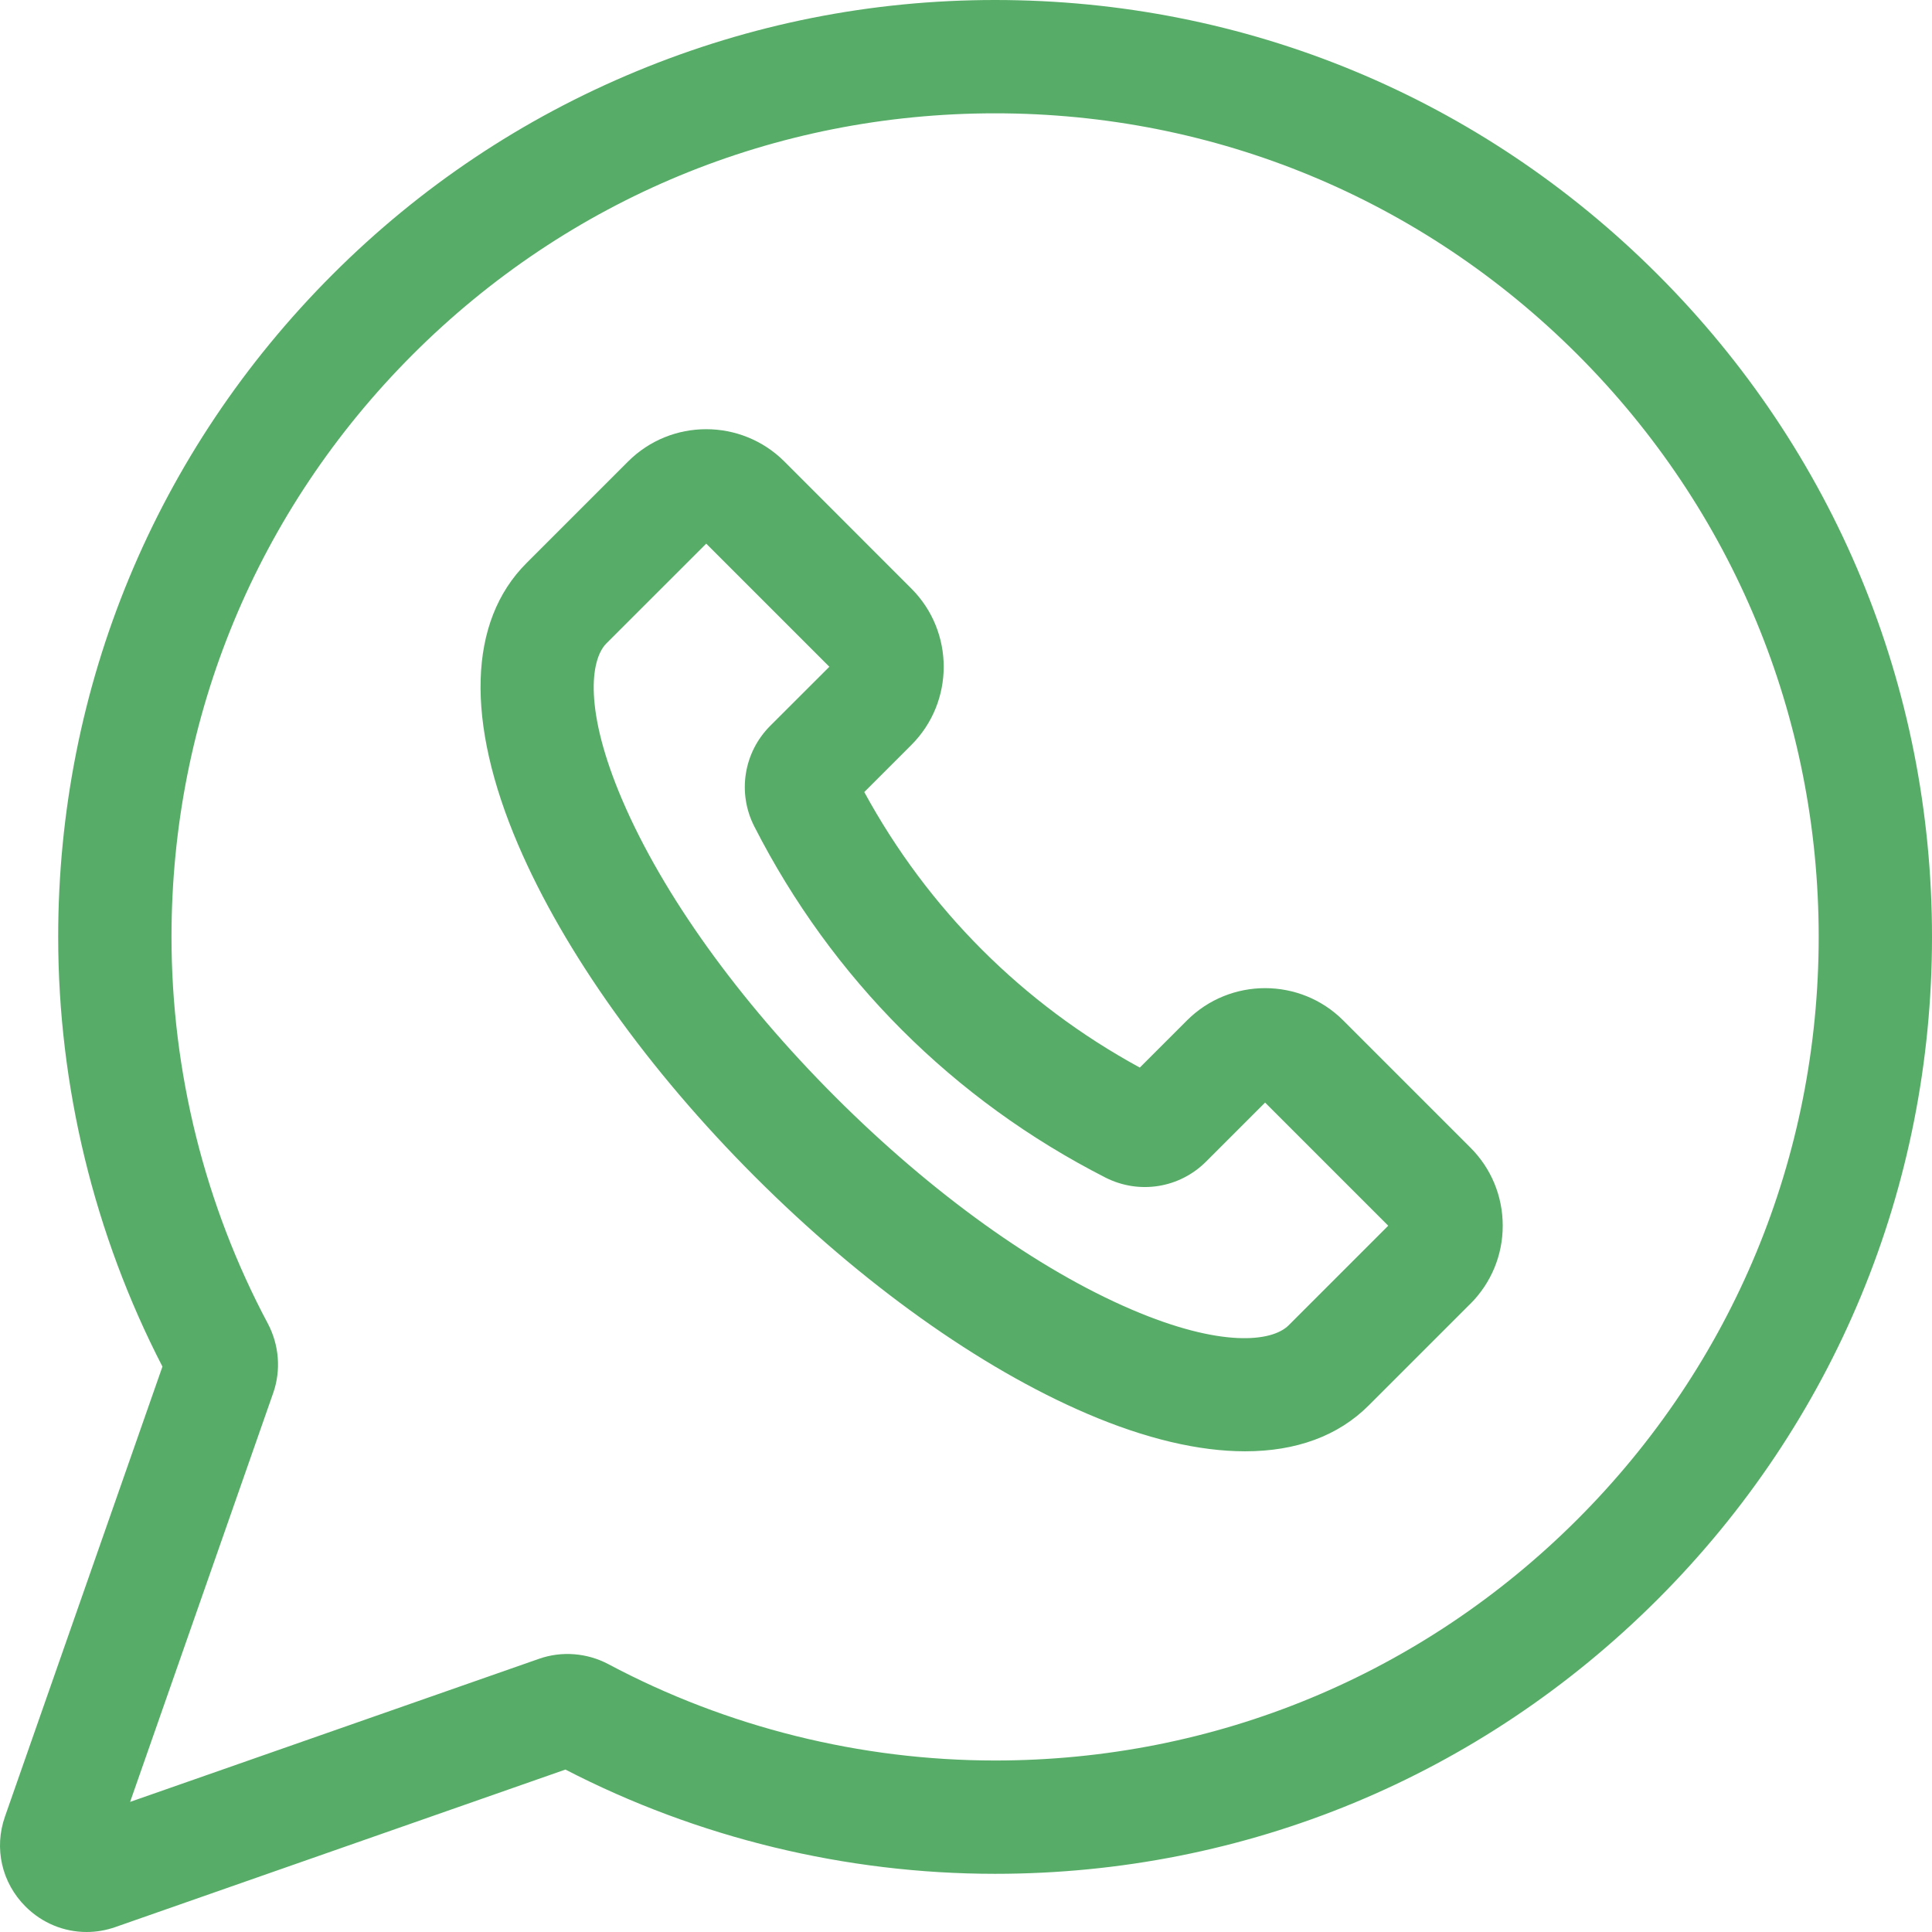
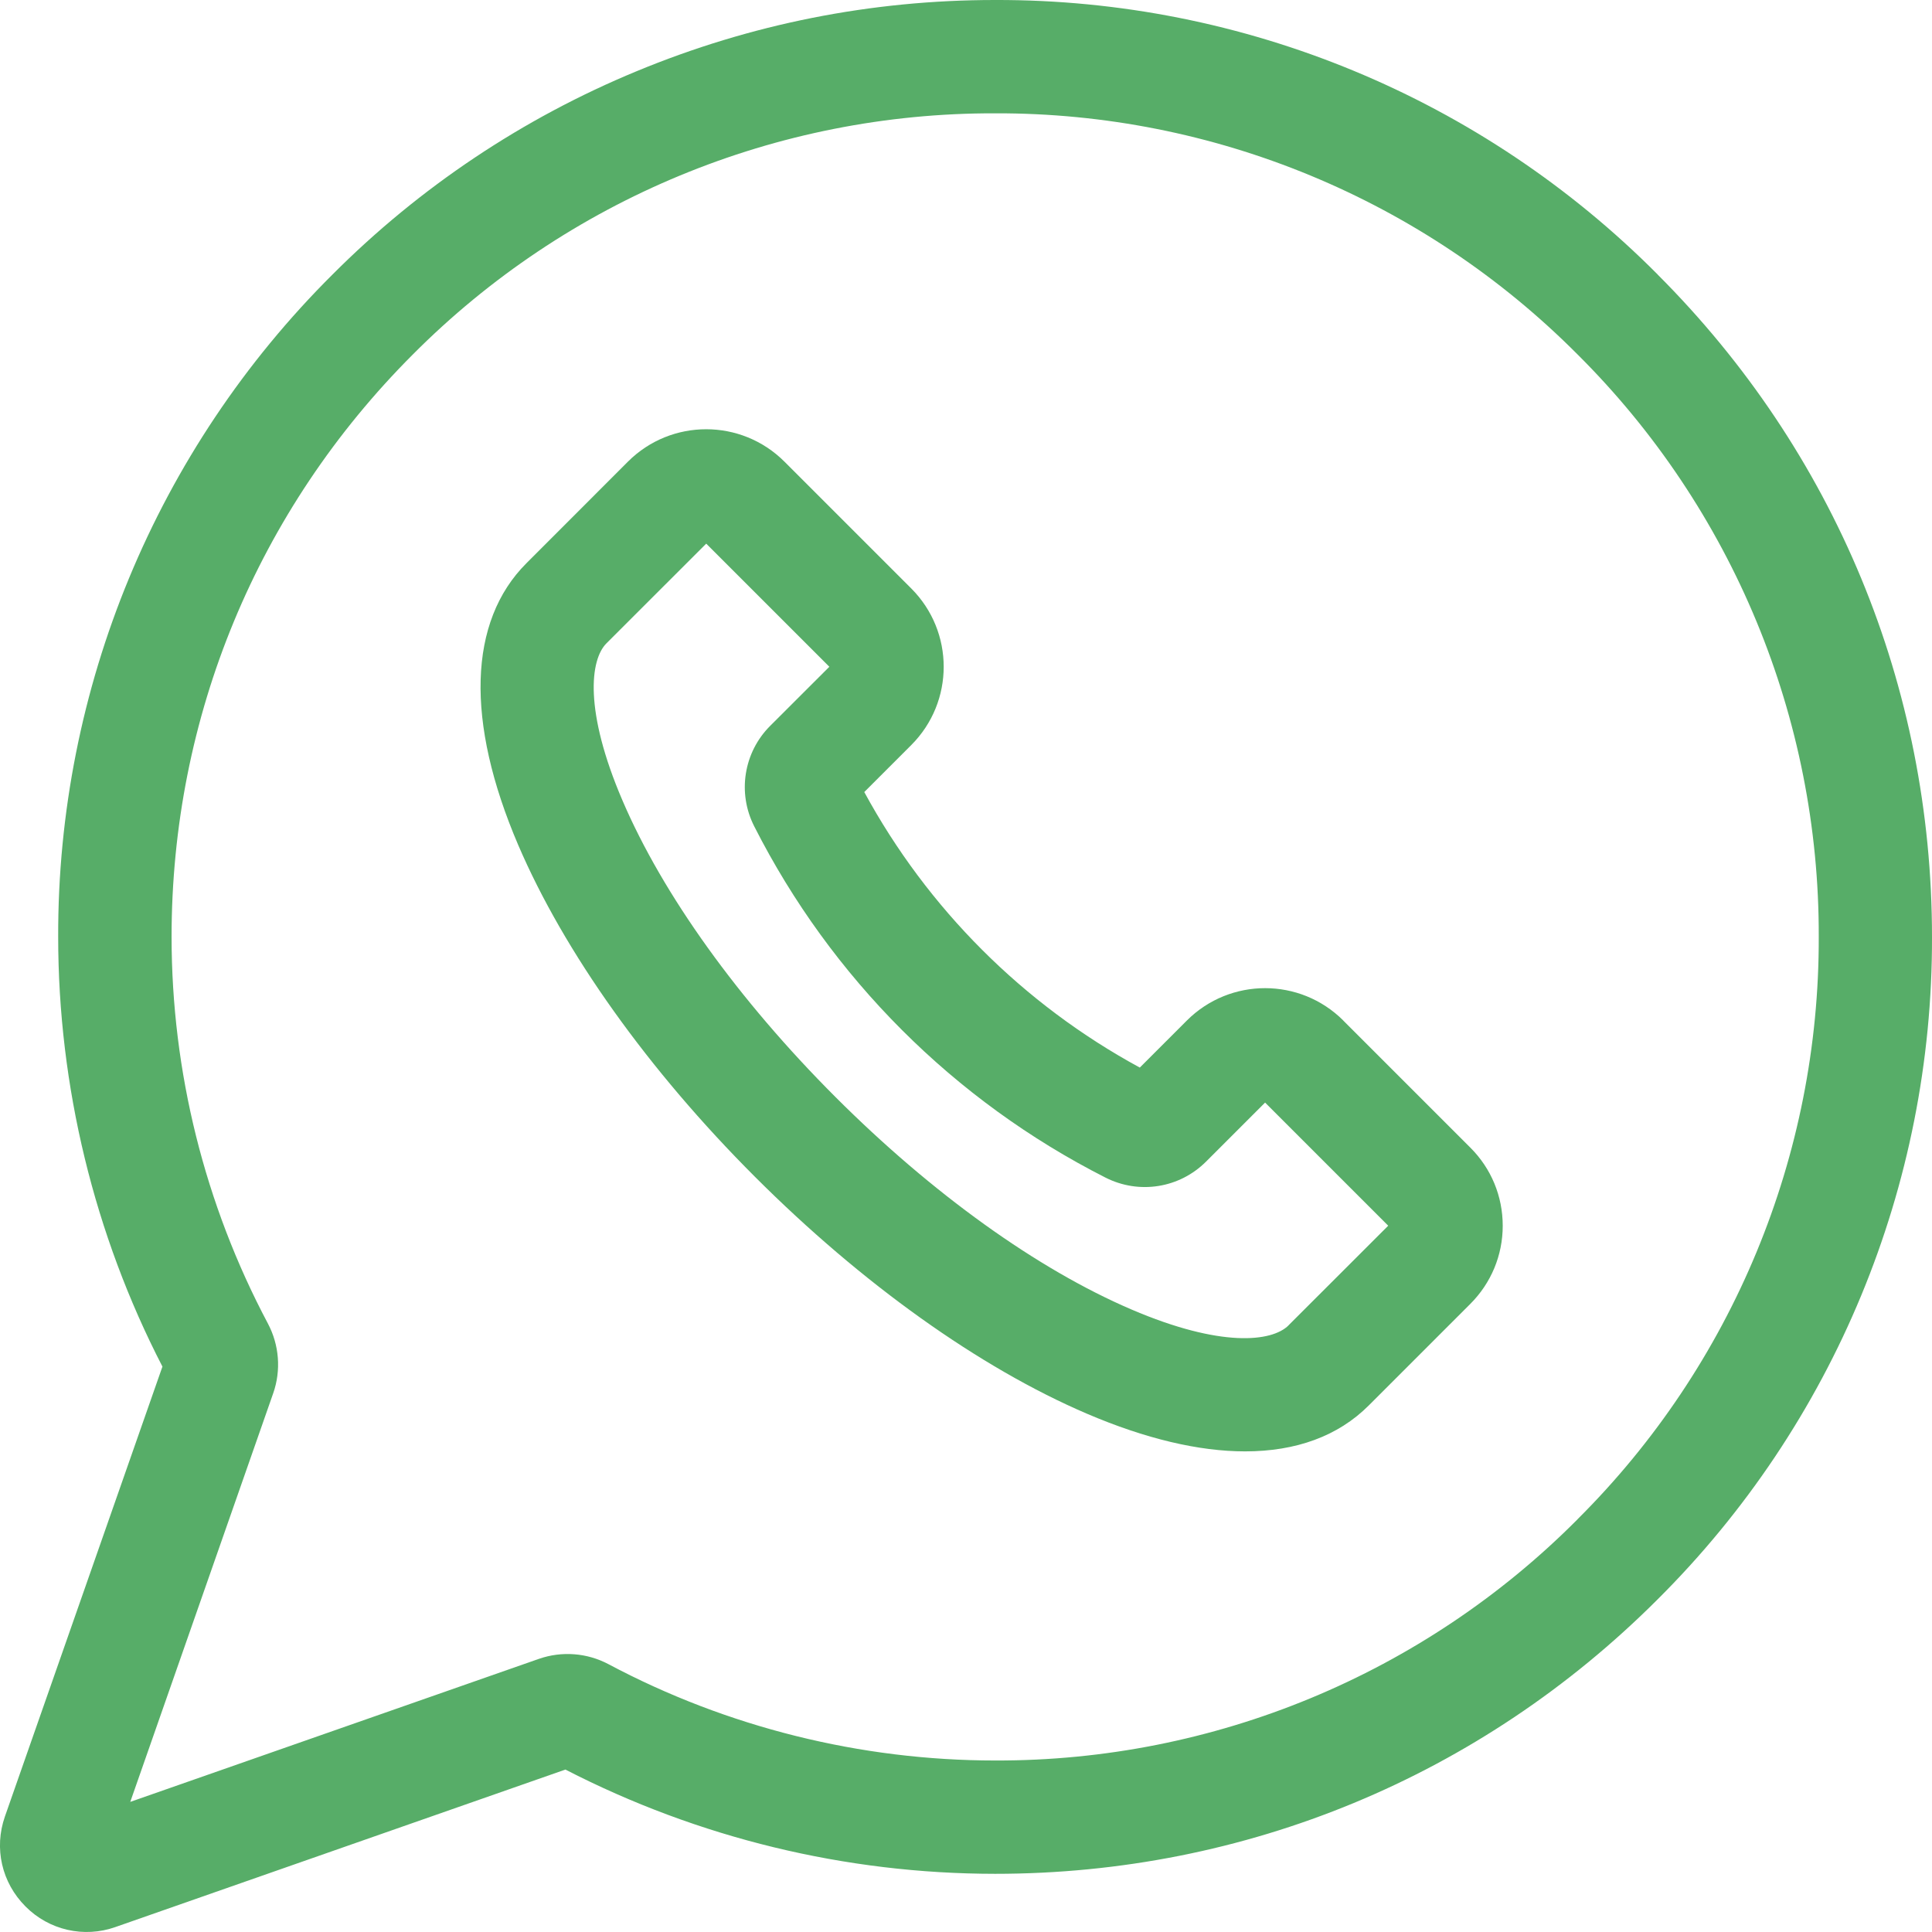
- <svg xmlns="http://www.w3.org/2000/svg" width="26" height="26" viewBox="0 0 26 26" fill="none">
-   <path d="M22.307 3.693C19.925 1.311 16.76 0 13.392 0C13.391 0 13.391 0 13.39 0C11.725 0 10.101 0.323 8.566 0.959C7.03 1.595 5.654 2.515 4.476 3.693C2.095 6.074 0.783 9.241 0.783 12.608C0.783 14.617 1.268 16.613 2.186 18.391L0.067 24.446C-0.083 24.873 0.023 25.337 0.343 25.657C0.567 25.881 0.862 26 1.165 26C1.295 26 1.426 25.978 1.554 25.933L7.609 23.814C9.387 24.733 11.383 25.217 13.392 25.217C16.759 25.217 19.925 23.905 22.307 21.524C24.688 19.143 26 15.976 26 12.609C26 9.241 24.689 6.074 22.307 3.693ZM21.229 20.446C19.135 22.539 16.352 23.692 13.392 23.692C11.581 23.692 9.781 23.244 8.188 22.396C7.9 22.243 7.558 22.216 7.252 22.324L1.751 24.249L3.676 18.748C3.784 18.441 3.757 18.1 3.604 17.811C2.756 16.219 2.308 14.42 2.308 12.608C2.308 9.648 3.461 6.865 5.554 4.771C7.647 2.678 10.43 1.525 13.391 1.525H13.392C16.352 1.525 19.135 2.678 21.229 4.771C23.322 6.865 24.475 9.648 24.475 12.608C24.475 15.569 23.322 18.352 21.229 20.446Z" fill="#57AD68" />
-   <path d="M18.077 13.733C17.497 13.153 16.553 13.153 15.973 13.733L15.339 14.367C13.764 13.509 12.489 12.234 11.631 10.659L12.265 10.025C12.845 9.445 12.845 8.501 12.265 7.921L10.556 6.211C9.975 5.631 9.032 5.631 8.452 6.211L7.084 7.579C6.301 8.362 6.262 9.709 6.974 11.371C7.593 12.814 8.724 14.4 10.161 15.837C11.598 17.274 13.184 18.406 14.627 19.024C15.417 19.363 16.135 19.531 16.756 19.531C17.442 19.531 18.008 19.325 18.419 18.914L19.787 17.546V17.547C20.068 17.265 20.223 16.892 20.223 16.495C20.223 16.097 20.068 15.723 19.787 15.443L18.077 13.733ZM17.341 17.836C17.117 18.059 16.43 18.138 15.228 17.623C13.959 17.079 12.542 16.062 11.239 14.759C9.937 13.456 8.92 12.04 8.376 10.77C7.861 9.569 7.939 8.881 8.162 8.657L9.504 7.316L11.161 8.973L10.366 9.767C10.007 10.126 9.921 10.671 10.151 11.122C11.195 13.169 12.829 14.803 14.876 15.847C15.328 16.077 15.872 15.991 16.231 15.632L17.025 14.838L18.682 16.495L17.341 17.836Z" fill="#57AD68" />
+ <svg xmlns="http://www.w3.org/2000/svg" width="26" height="26" fill="none">
+   <path d="M22.307 3.693A12.525 12.525 0 0013.392 0h-.002c-1.665 0-3.289.323-4.824.959a12.546 12.546 0 00-4.09 2.734 12.526 12.526 0 00-3.693 8.915c0 2.009.485 4.005 1.403 5.783l-2.12 6.055c-.149.427-.043.89.277 1.21a1.158 1.158 0 001.211.277l6.055-2.119a12.645 12.645 0 005.783 1.403c3.367 0 6.534-1.311 8.915-3.693A12.526 12.526 0 0026 12.61c0-3.368-1.311-6.535-3.693-8.916zM21.23 20.446a11.01 11.01 0 01-7.837 3.246c-1.811 0-3.61-.448-5.204-1.296a1.175 1.175 0 00-.936-.072l-5.5 1.925 1.924-5.5c.108-.308.081-.65-.072-.938a11.111 11.111 0 01-1.296-5.203c0-2.96 1.153-5.743 3.246-7.837a11.012 11.012 0 017.837-3.246A11.01 11.01 0 0121.23 4.77a11.01 11.01 0 013.246 7.837 11.01 11.01 0 01-3.246 7.838z" fill="#57AD68" />
+   <path d="M18.077 13.733a1.49 1.49 0 00-2.104 0l-.634.634a9.234 9.234 0 01-3.708-3.708l.634-.634a1.49 1.49 0 000-2.104l-1.71-1.71a1.49 1.49 0 00-2.103 0L7.084 7.58c-.783.783-.822 2.13-.11 3.792.619 1.443 1.75 3.03 3.187 4.466 1.437 1.437 3.023 2.569 4.466 3.187.79.338 1.508.507 2.129.507.686 0 1.252-.206 1.663-.617l1.368-1.368c.28-.28.436-.654.436-1.051 0-.398-.155-.772-.436-1.052l-1.71-1.71zm-.736 4.103c-.224.223-.911.302-2.113-.213-1.27-.544-2.686-1.561-3.989-2.864-1.302-1.303-2.32-2.72-2.863-3.989-.515-1.201-.437-1.89-.214-2.113l1.342-1.341 1.657 1.657-.795.794a1.164 1.164 0 00-.215 1.355 10.758 10.758 0 004.725 4.725c.452.23.996.144 1.355-.215l.794-.794 1.657 1.657-1.341 1.34z" fill="#57AD68" />
</svg>
